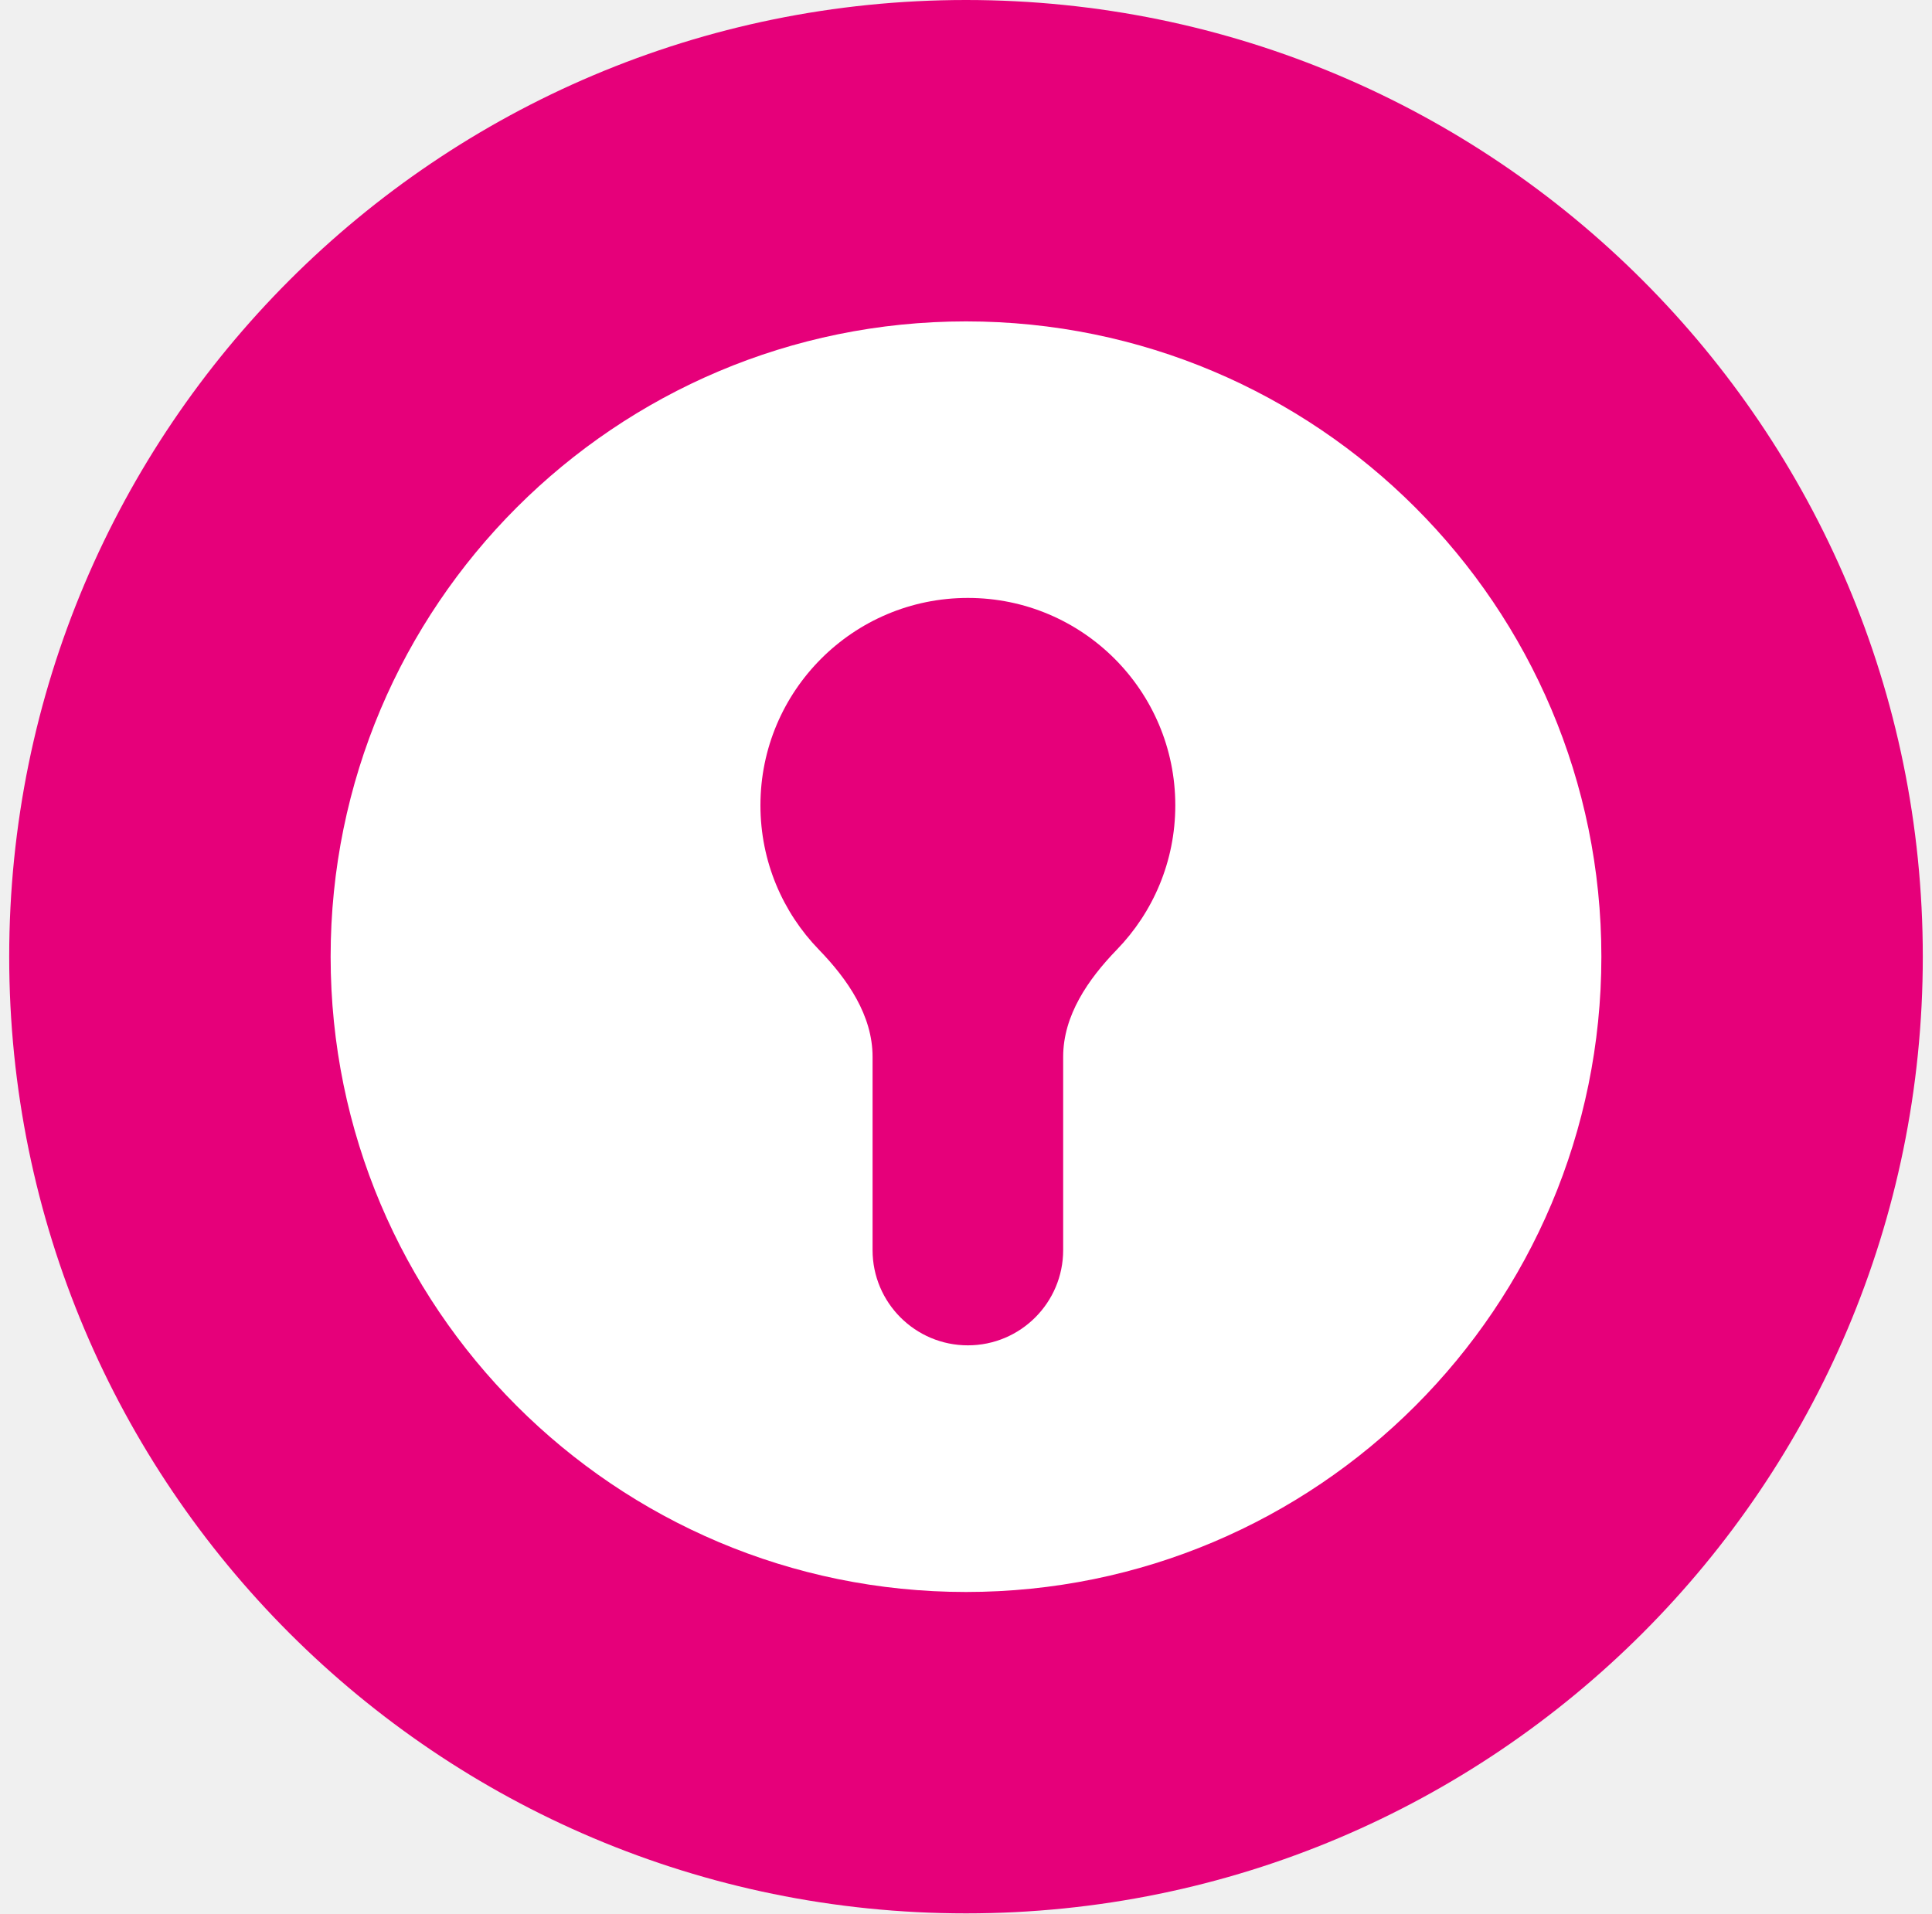
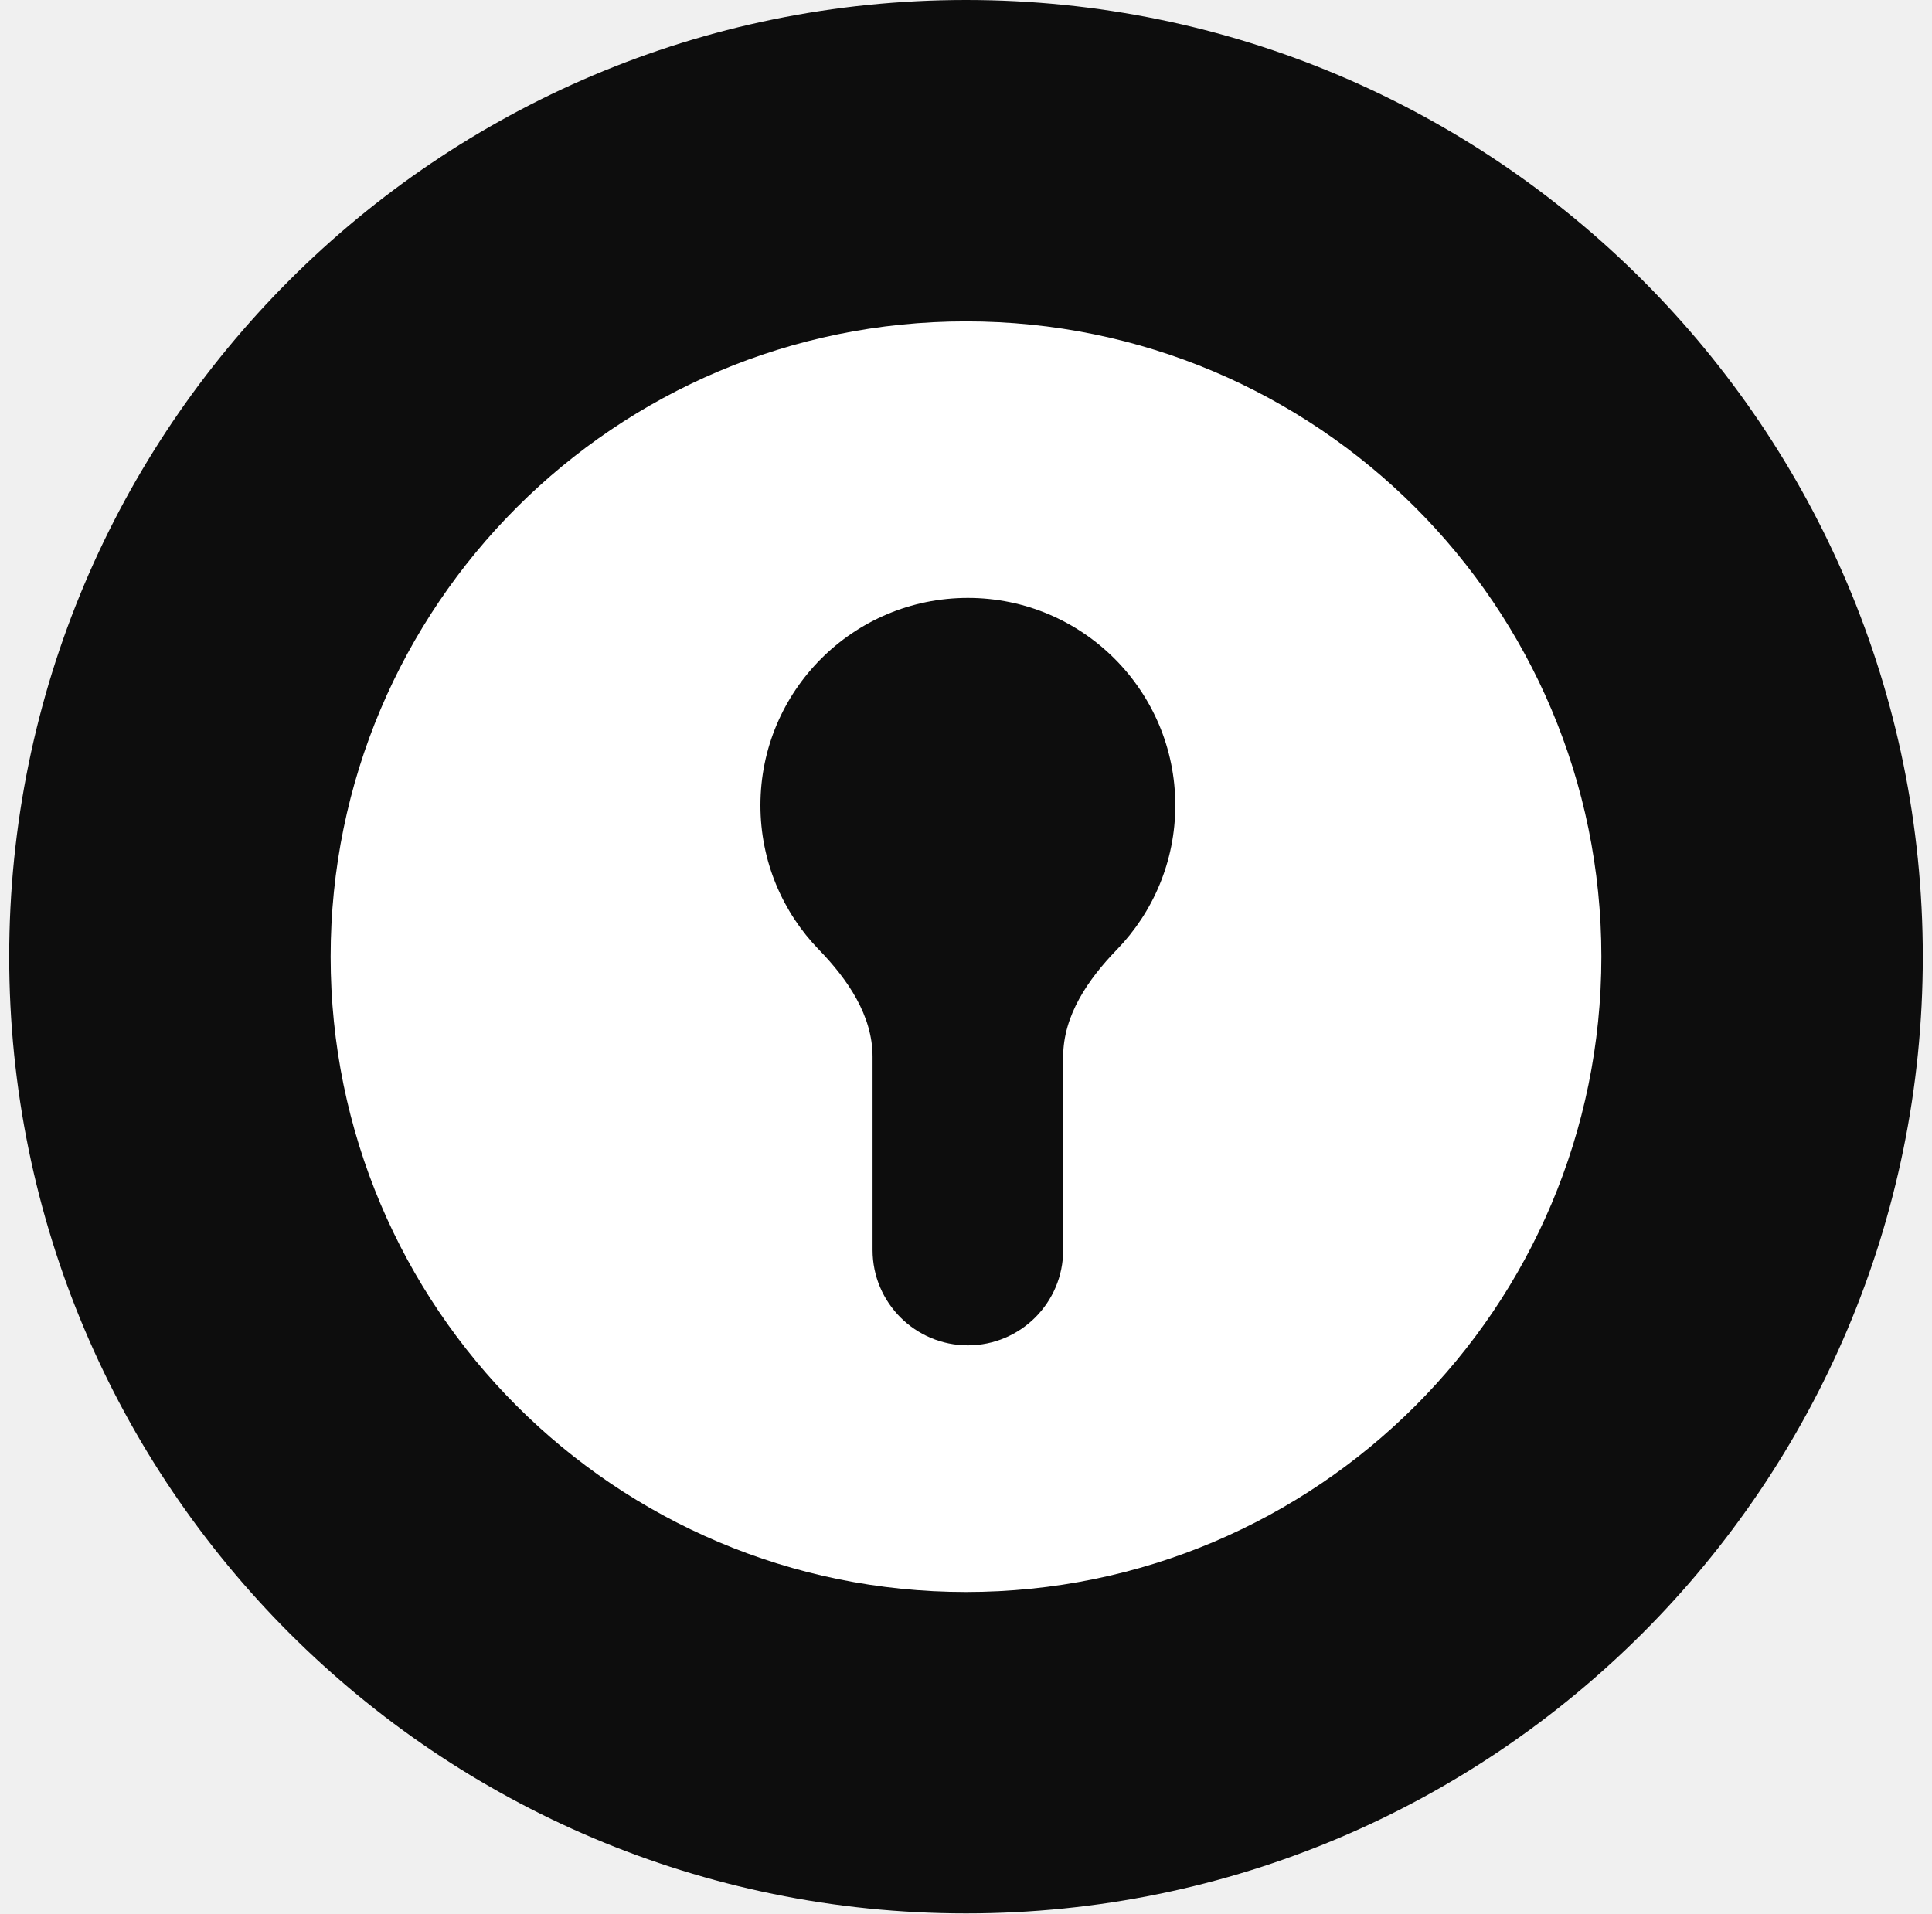
<svg xmlns="http://www.w3.org/2000/svg" width="105" height="104" viewBox="0 0 105 104" fill="none">
-   <rect x="0.5" width="104" height="104" rx="52" fill="#E6007A" />
+   <rect x="0.5" width="104" height="104" rx="52" fill="#0D0D0D" />
  <path fill-rule="evenodd" clip-rule="evenodd" d="M52.5 86.531C71.571 86.531 87.031 71.071 87.031 52C87.031 32.929 71.571 17.469 52.5 17.469C33.429 17.469 17.969 32.929 17.969 52C17.969 71.071 33.429 86.531 52.5 86.531ZM60.696 51.62C59.136 53.23 57.781 55.196 57.781 57.438V67.945C57.781 70.806 55.462 73.125 52.602 73.125C49.741 73.125 47.422 70.806 47.422 67.945V57.438C47.422 55.196 46.068 53.23 44.507 51.62C42.539 49.591 41.328 46.824 41.328 43.773C41.328 37.547 46.375 32.5 52.602 32.5C58.828 32.5 63.875 37.547 63.875 43.773C63.875 46.824 62.664 49.591 60.696 51.62Z" fill="white" />
</svg>
